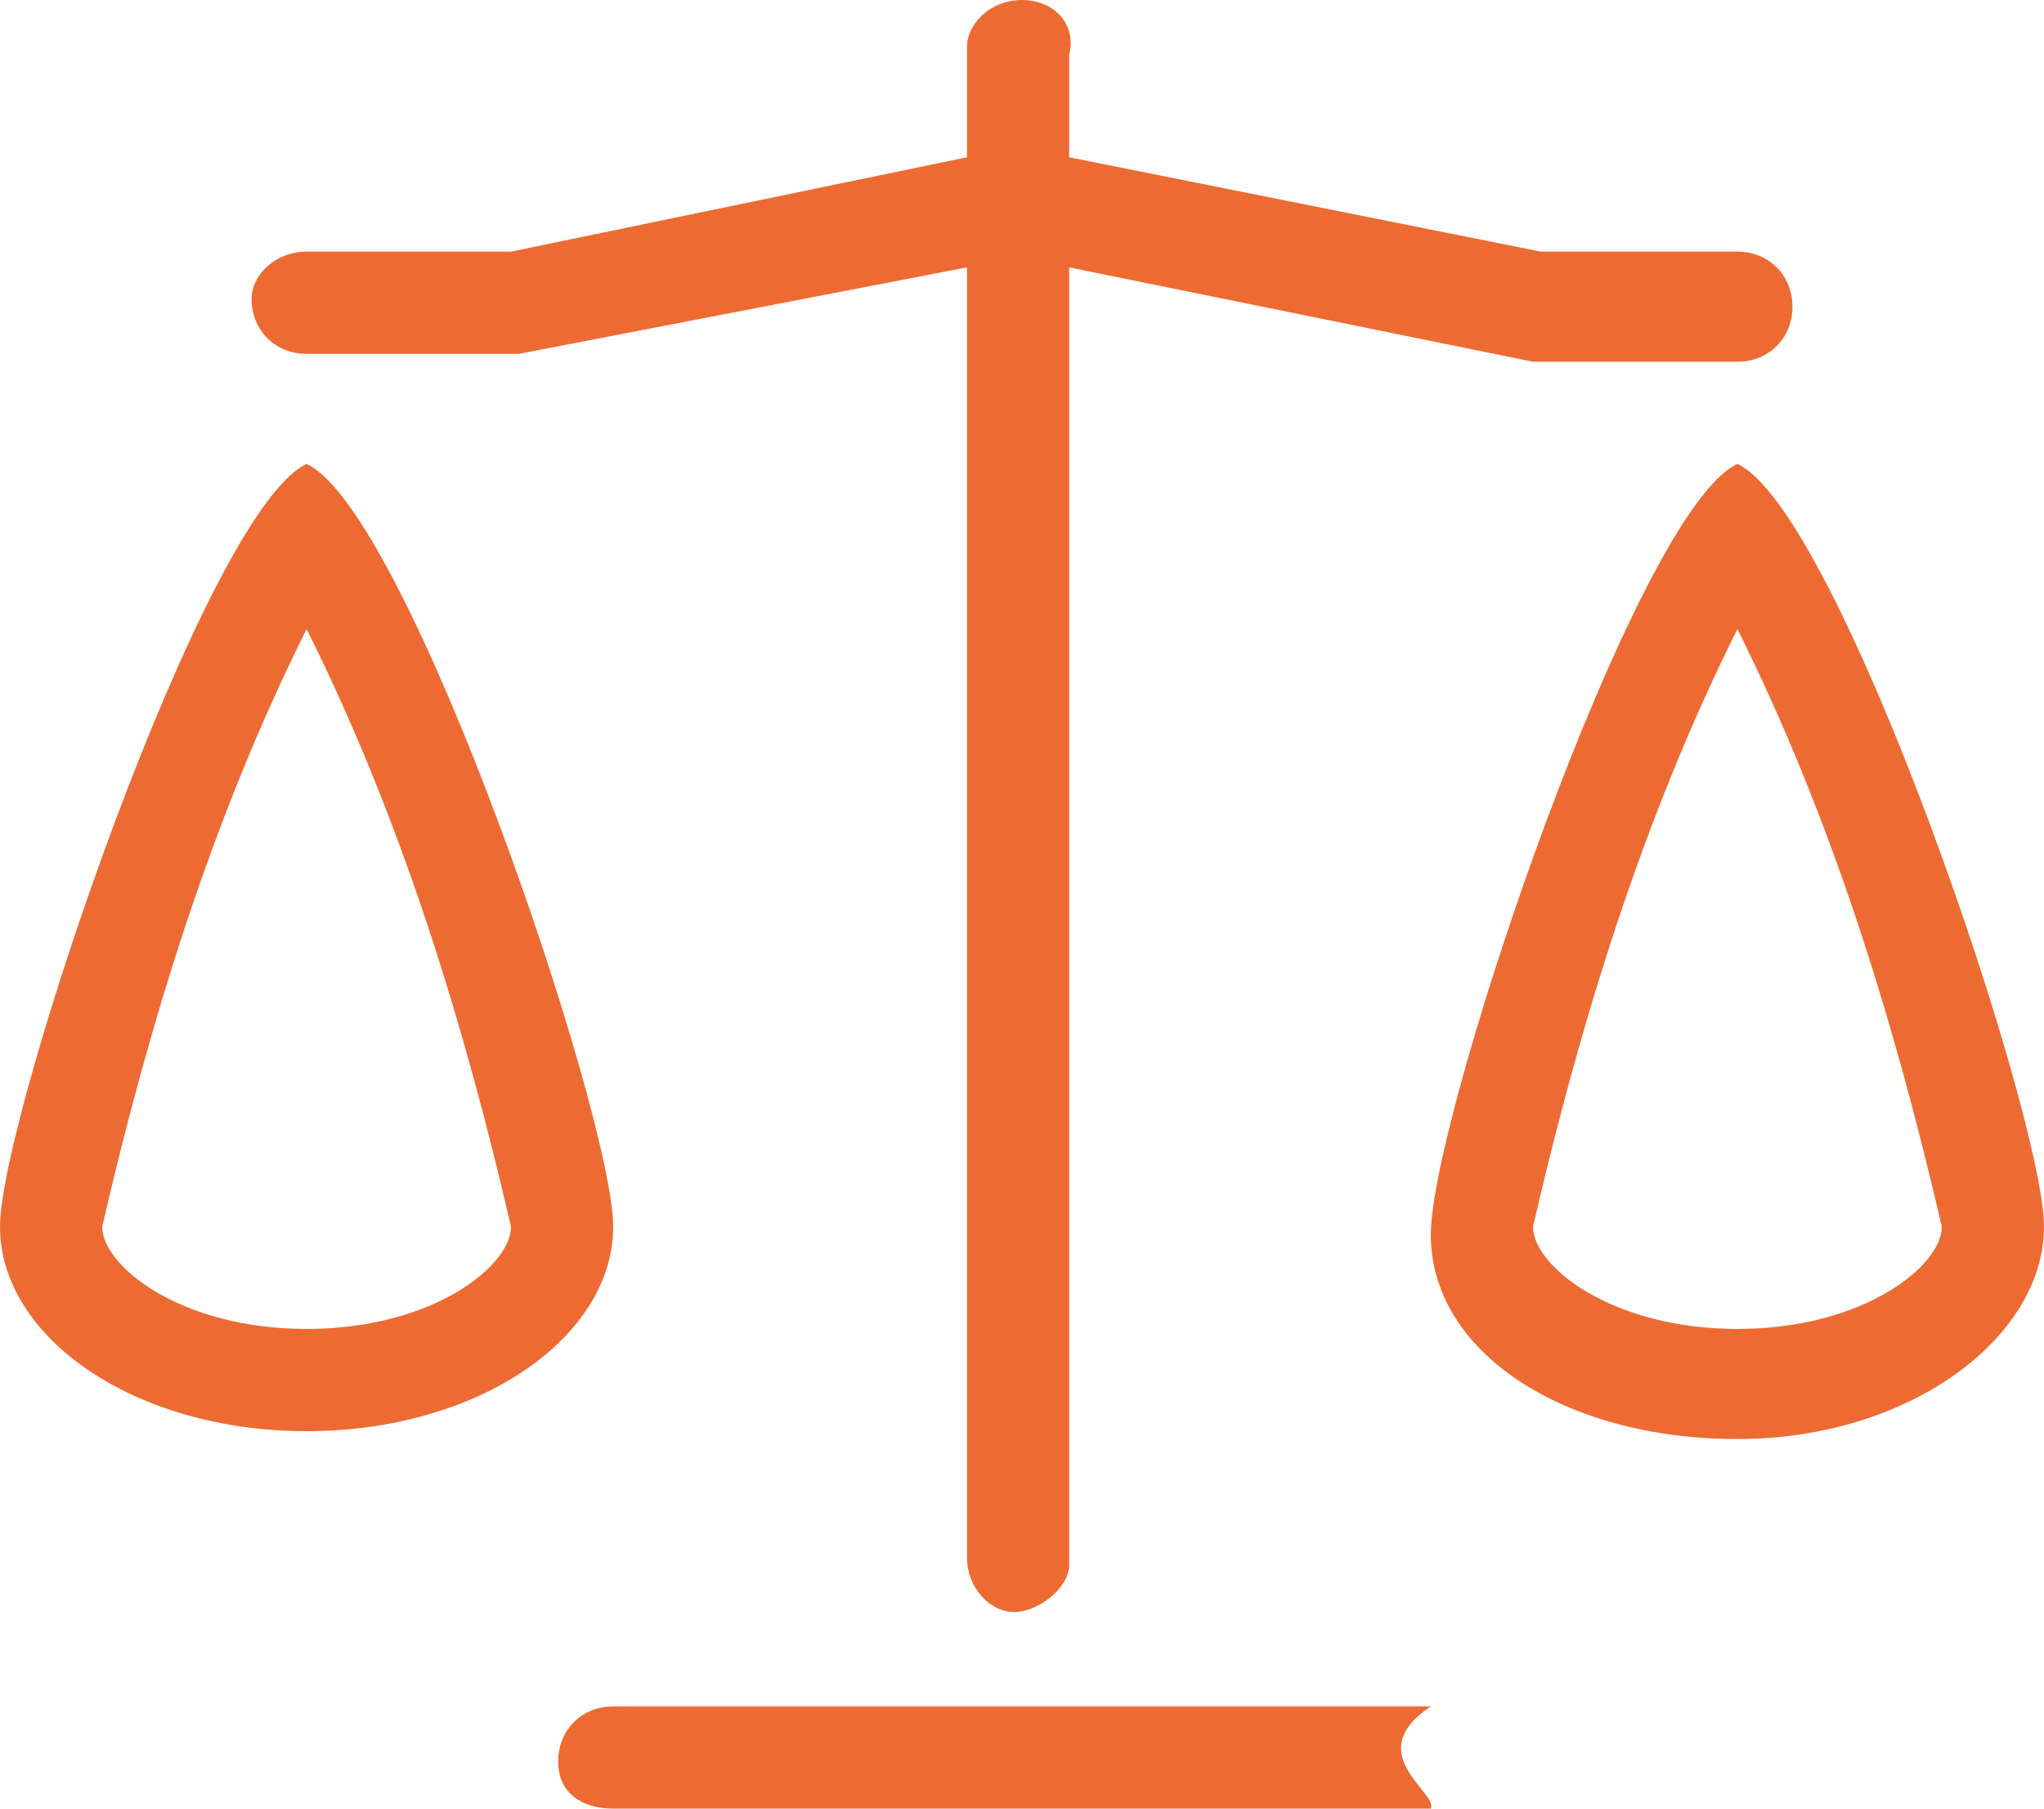
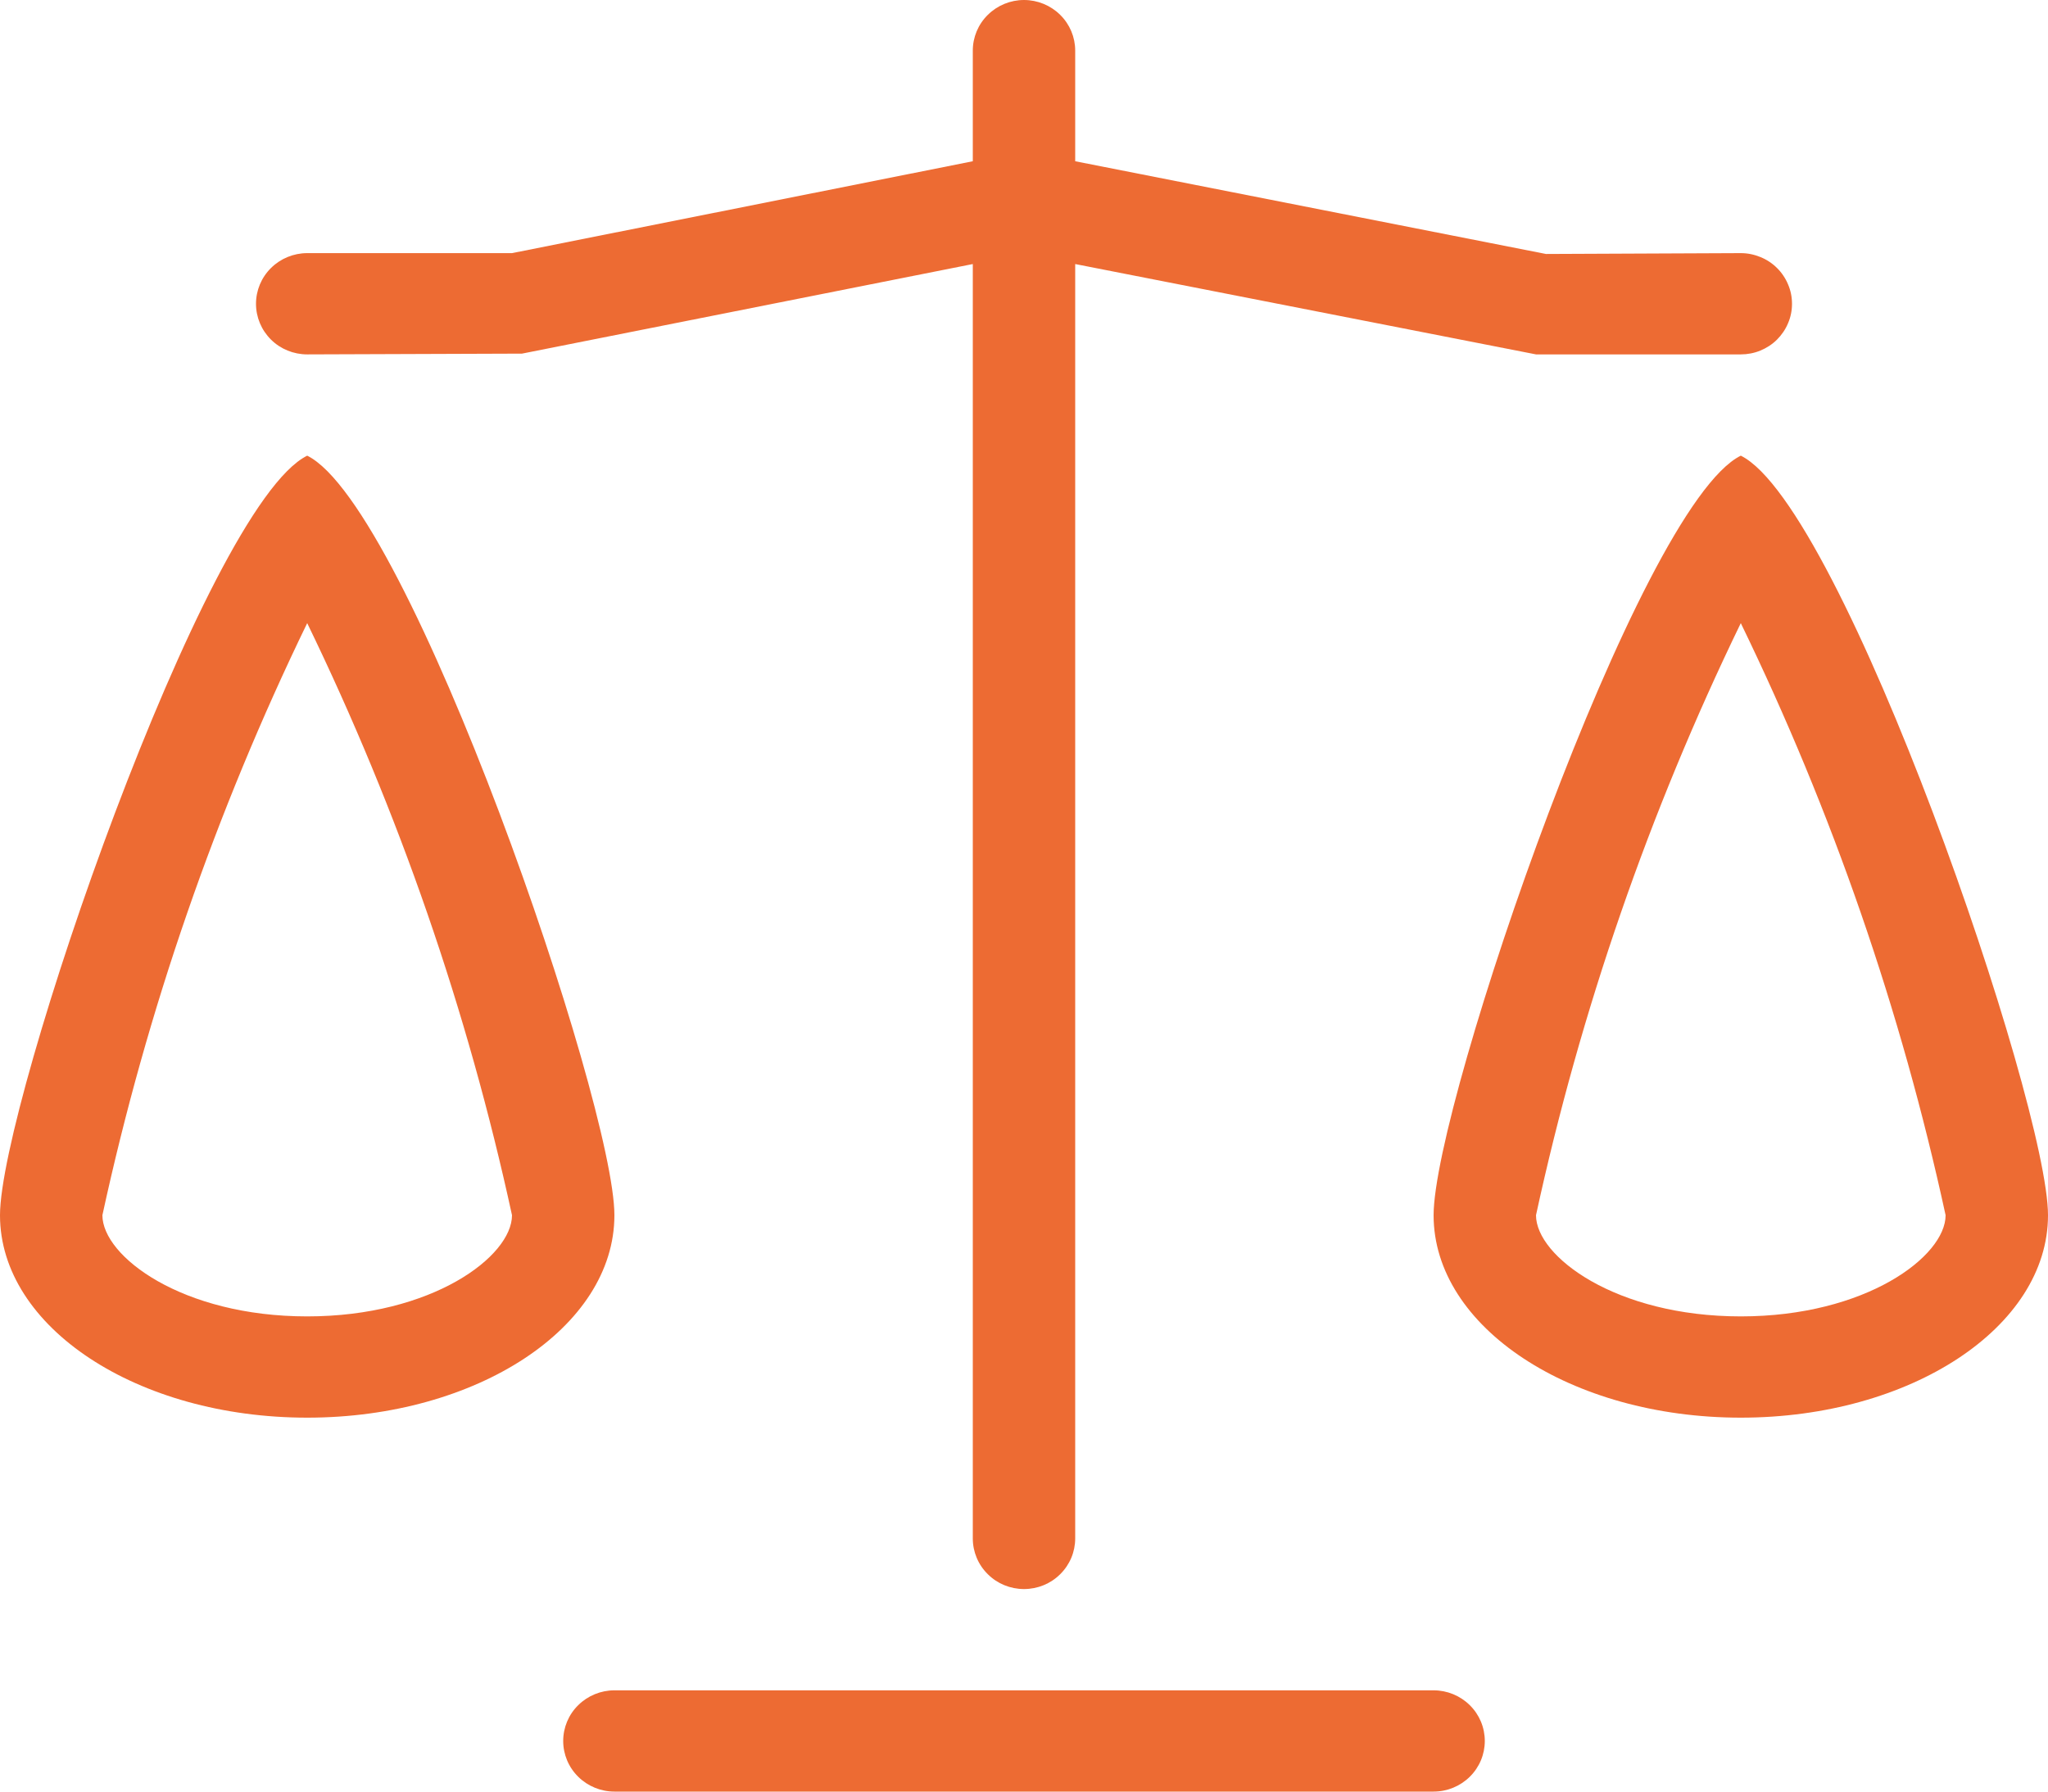
- <svg xmlns="http://www.w3.org/2000/svg" version="1.1" id="Слой_1" x="0px" y="0px" viewBox="0 0 26 23" style="enable-background:new 0 0 26 23;" xml:space="preserve">
-   <style>
- 	.st0{fill:#ED6B33;}
- </style>
-   <path id="Shape_1_копия" class="st0" d="M18.2,21.7H7.8c-0.4,0-0.7,0.3-0.7,0.7c0,0.4,0.3,0.6,0.7,0.6h10.4  C18.3,22.8,17.3,22.3,18.2,21.7z M22.1,3.2l-2.5,0l-6-1.2V0.7C13.7,0.3,13.4,0,13,0s-0.7,0.3-0.7,0.6c0,0,0,0,0,0v1.4L6.5,3.2H3.9  c-0.4,0-0.7,0.3-0.7,0.6c0,0.4,0.3,0.7,0.7,0.7l0,0l2.7,0l5.7-1.1v16.4c0,0.4,0.3,0.7,0.6,0.7s0.7-0.3,0.7-0.6c0,0,0,0,0,0V3.4  l5.9,1.2h2.6c0.4,0,0.7-0.3,0.7-0.7C22.8,3.5,22.5,3.2,22.1,3.2z M3.9,5.9C2.6,6.5,0,14.2,0,15.6s1.7,2.6,3.9,2.6s3.9-1.2,3.9-2.6  S5.2,6.5,3.9,5.9z M3.9,16.9c-1.6,0-2.6-0.8-2.6-1.3C1.9,13,2.7,10.4,3.9,8c1.2,2.4,2,5,2.6,7.6C6.5,16.1,5.5,16.9,3.9,16.9  L3.9,16.9z M22.1,5.9c-1.3,0.6-3.9,8.3-3.9,9.8s1.7,2.6,3.9,2.6S26,17,26,15.6S23.4,6.5,22.1,5.9z M22.1,16.9  c-1.6,0-2.6-0.8-2.6-1.3c0.6-2.6,1.4-5.2,2.6-7.6c1.2,2.4,2,5,2.6,7.6C24.7,16.1,23.7,16.9,22.1,16.9L22.1,16.9z" />
+ <svg xmlns="http://www.w3.org/2000/svg" width="24" height="21" viewBox="0 0 24 21" fill="none">
+   <path fill-rule="evenodd" clip-rule="evenodd" d="M16.8 19.813H7.2C7.041 19.813 6.888 19.876 6.776 19.987C6.663 20.098 6.6 20.249 6.6 20.407C6.6 20.564 6.663 20.715 6.776 20.826C6.888 20.937 7.041 21 7.2 21H16.8C16.959 21 17.112 20.937 17.224 20.826C17.337 20.715 17.4 20.564 17.4 20.407C17.4 20.249 17.337 20.098 17.224 19.987C17.112 19.876 16.959 19.813 16.8 19.813V19.813ZM20.4 2.967L18.117 2.977L12.6 1.89V0.593C12.6 0.436 12.537 0.285 12.424 0.174C12.312 0.063 12.159 0 12 0C11.841 0 11.688 0.063 11.576 0.174C11.463 0.285 11.4 0.436 11.4 0.593V1.89L6 2.967H3.6C3.441 2.967 3.288 3.03 3.176 3.141C3.063 3.253 3 3.403 3 3.561C3 3.718 3.063 3.869 3.176 3.981C3.288 4.092 3.441 4.154 3.6 4.154L6.117 4.145L11.4 3.095V18.033C11.4 18.19 11.463 18.341 11.576 18.452C11.688 18.564 11.841 18.626 12 18.626C12.159 18.626 12.312 18.564 12.424 18.452C12.537 18.341 12.6 18.19 12.6 18.033V3.095L18 4.154H20.4C20.479 4.154 20.557 4.139 20.63 4.109C20.702 4.079 20.769 4.036 20.824 3.981C20.88 3.925 20.924 3.86 20.954 3.788C20.985 3.716 21 3.639 21 3.561C21 3.483 20.985 3.406 20.954 3.334C20.924 3.262 20.88 3.196 20.824 3.141C20.769 3.086 20.702 3.042 20.63 3.013C20.557 2.983 20.479 2.967 20.4 2.967V2.967ZM3.6 5.341C2.4 5.935 0 12.929 0 14.244C0 15.558 1.612 16.617 3.6 16.617C5.588 16.617 7.2 15.558 7.2 14.244C7.2 12.929 4.8 5.935 3.6 5.341ZM3.6 15.43C2.135 15.43 1.2 14.727 1.2 14.244C1.721 11.845 2.527 9.516 3.6 7.304C4.673 9.516 5.479 11.845 6 14.244C6 14.727 5.064 15.43 3.6 15.43ZM20.4 5.341C19.2 5.935 16.8 12.929 16.8 14.244C16.8 15.558 18.412 16.617 20.4 16.617C22.388 16.617 24 15.558 24 14.244C24 12.929 21.6 5.935 20.4 5.341V5.341ZM20.4 15.43C18.935 15.43 18 14.727 18 14.244C18.521 11.845 19.327 9.516 20.4 7.304C21.474 9.516 22.279 11.845 22.8 14.244C22.8 14.727 21.865 15.43 20.4 15.43V15.43Z" fill="#ED6B33" />
</svg>
